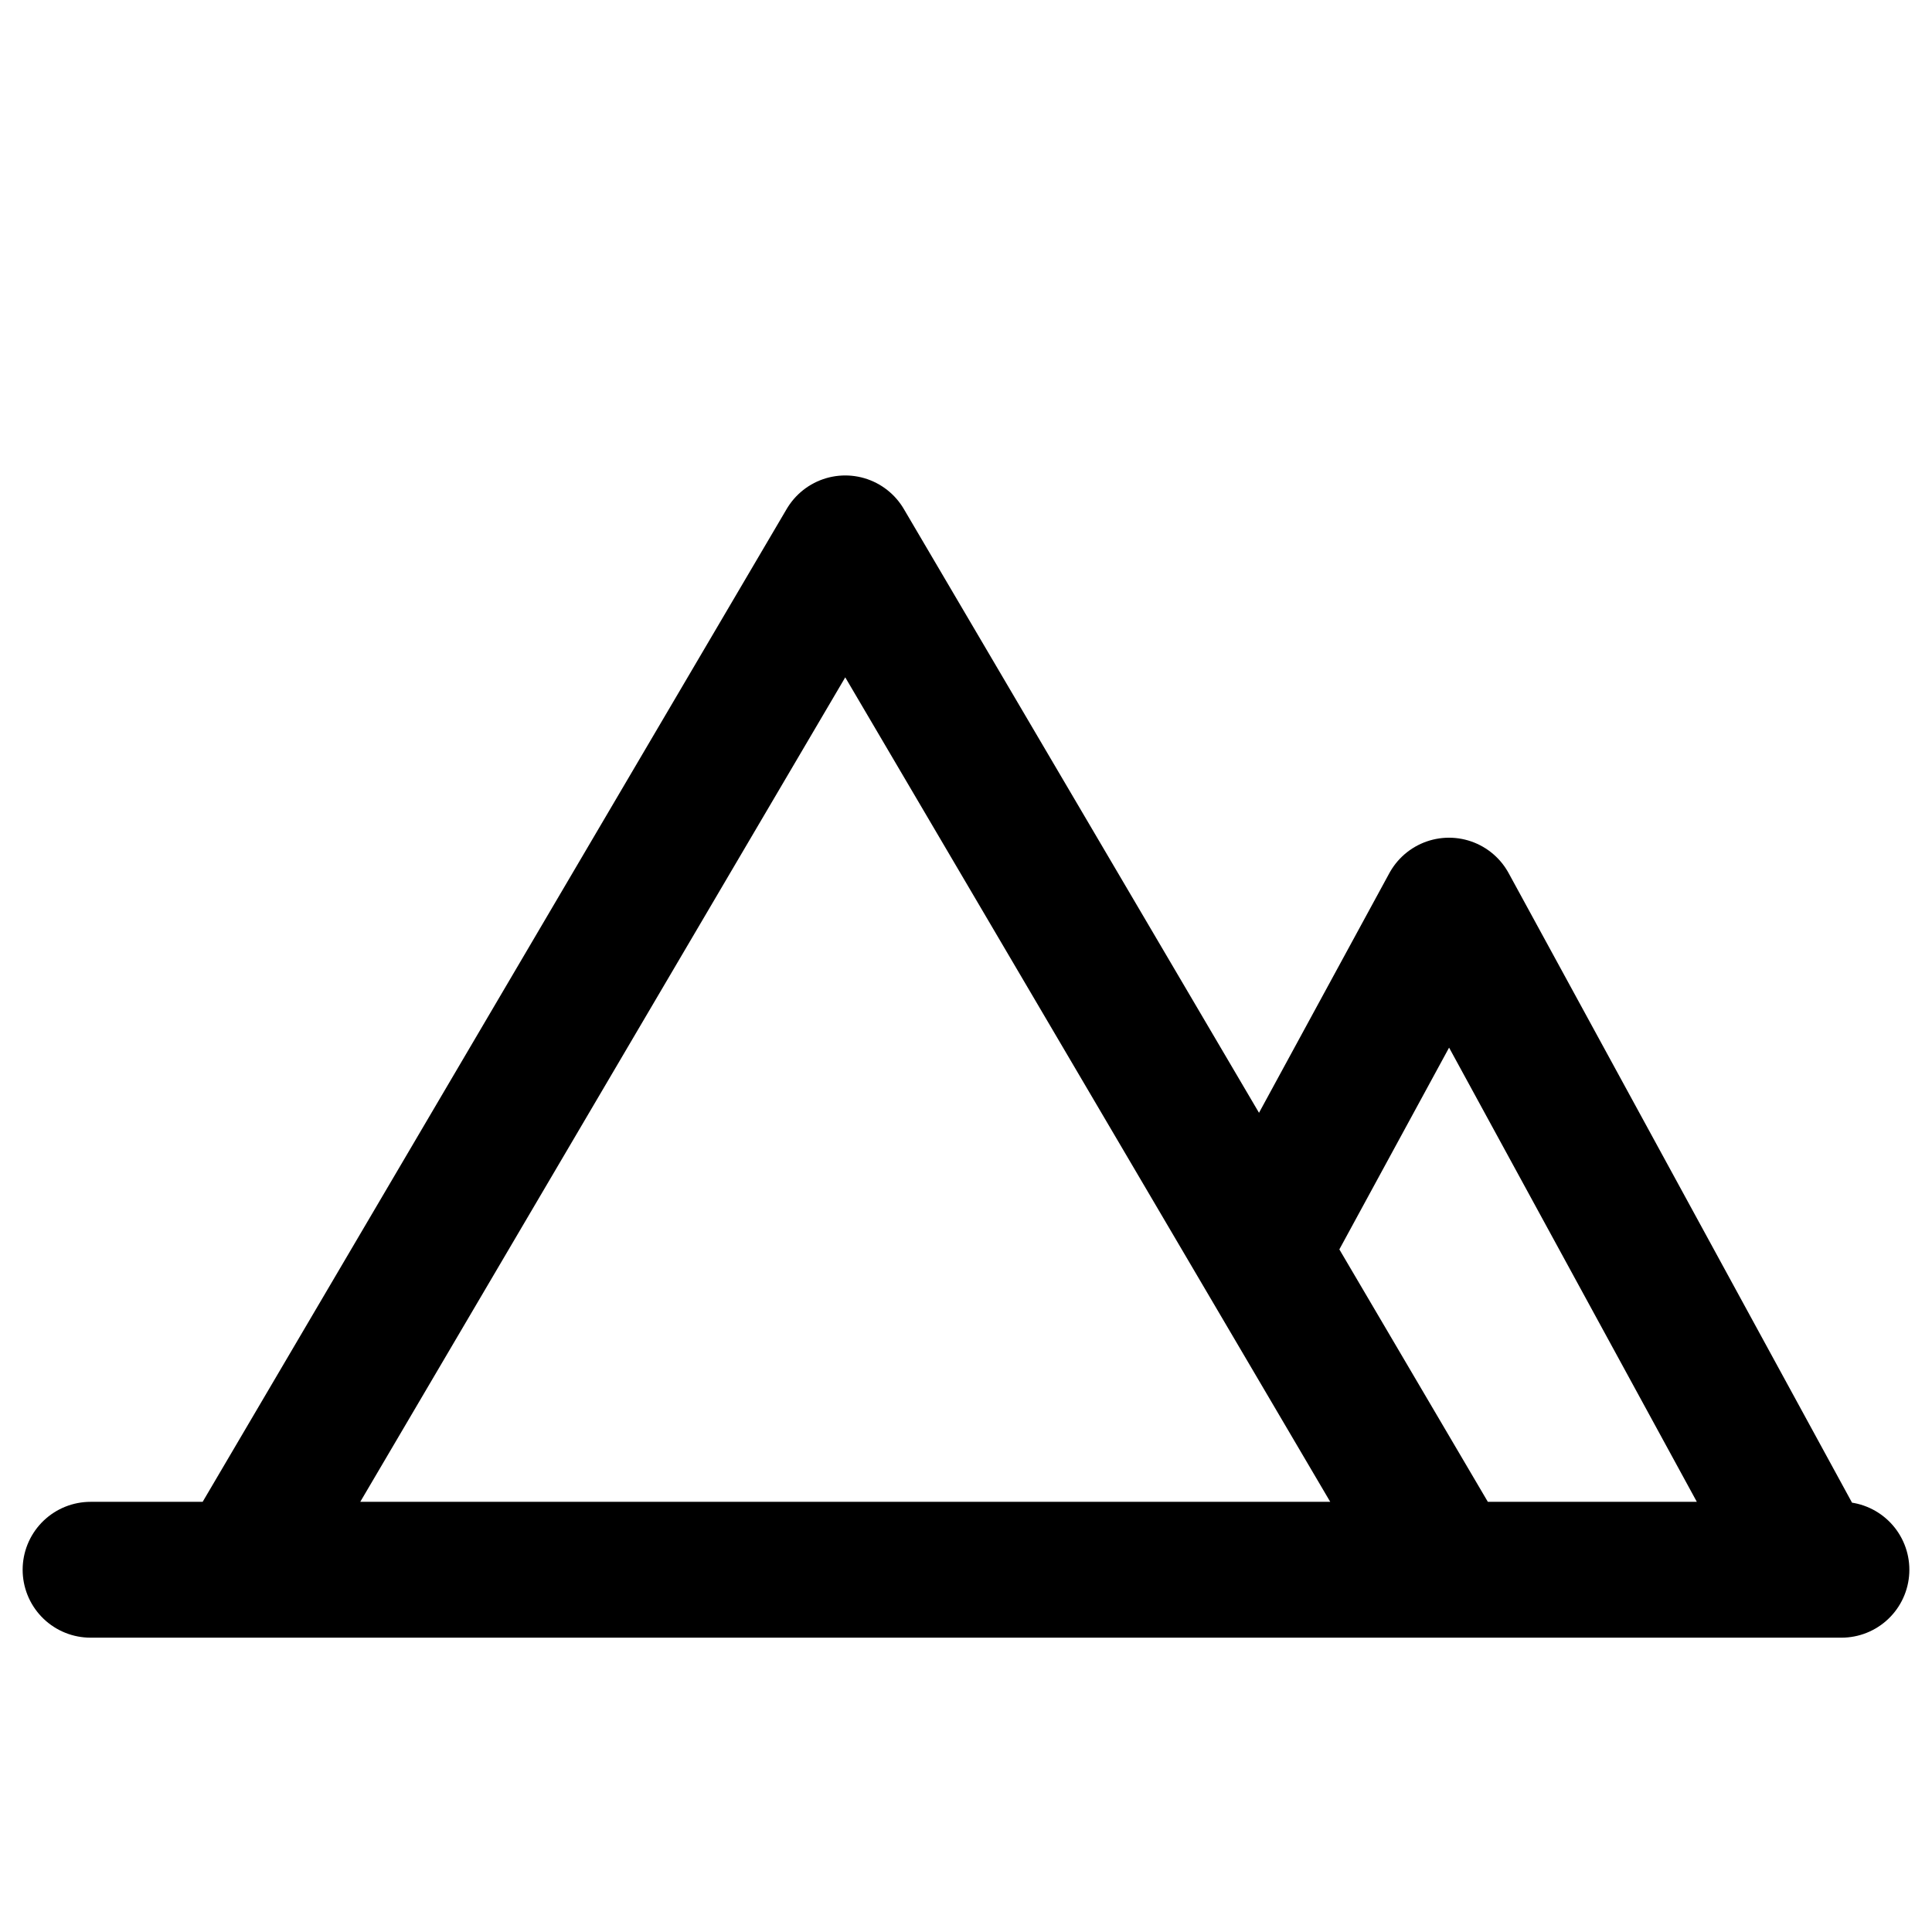
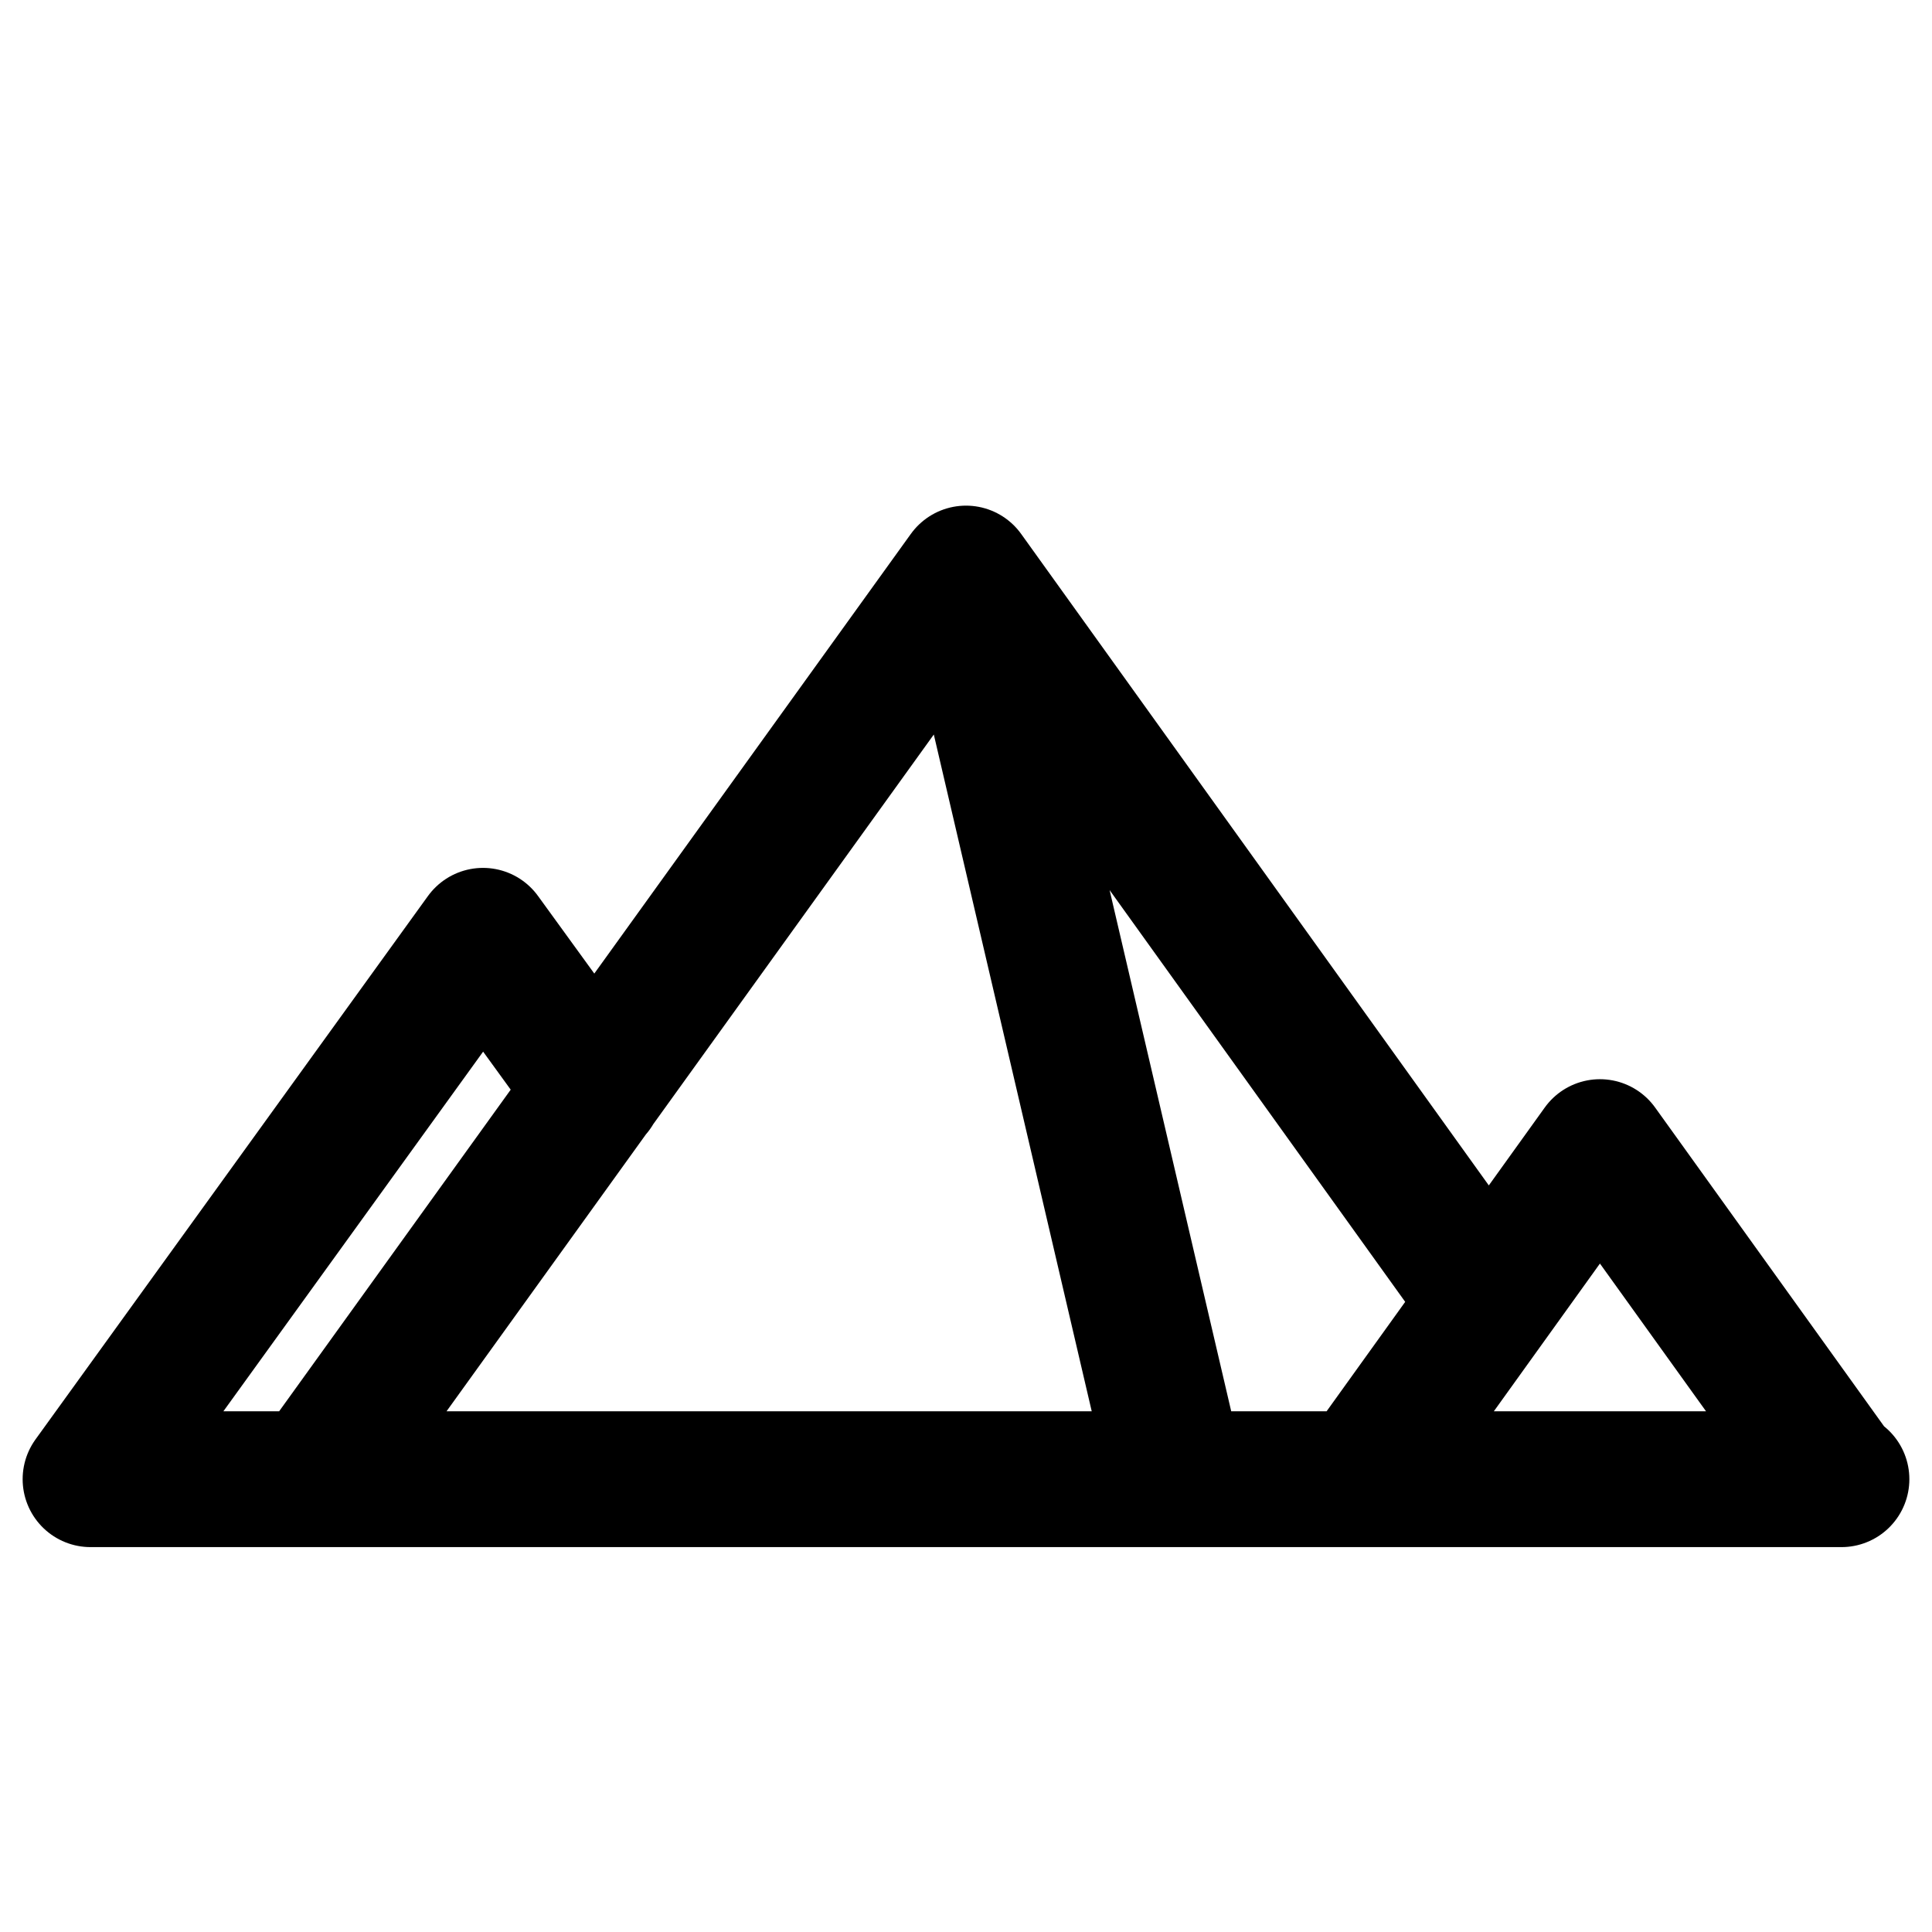
<svg xmlns="http://www.w3.org/2000/svg" viewBox="0 0 64 64" fill="none" stroke="#000" stroke-width="4.5" stroke-linecap="round" stroke-linejoin="round">
-   <path d="M3 52h58M8 52l20-34 20 34M41.8 41.4L48 30l12 22" />
+   <path d="M3 49H61M3 49L16 31M16 31L19.7 36.1M10.4 49L32 19M32 19L49.3 43.1M32 19L39 49M45.1 49L53 38M53 38L60.9 49" />
</svg>
